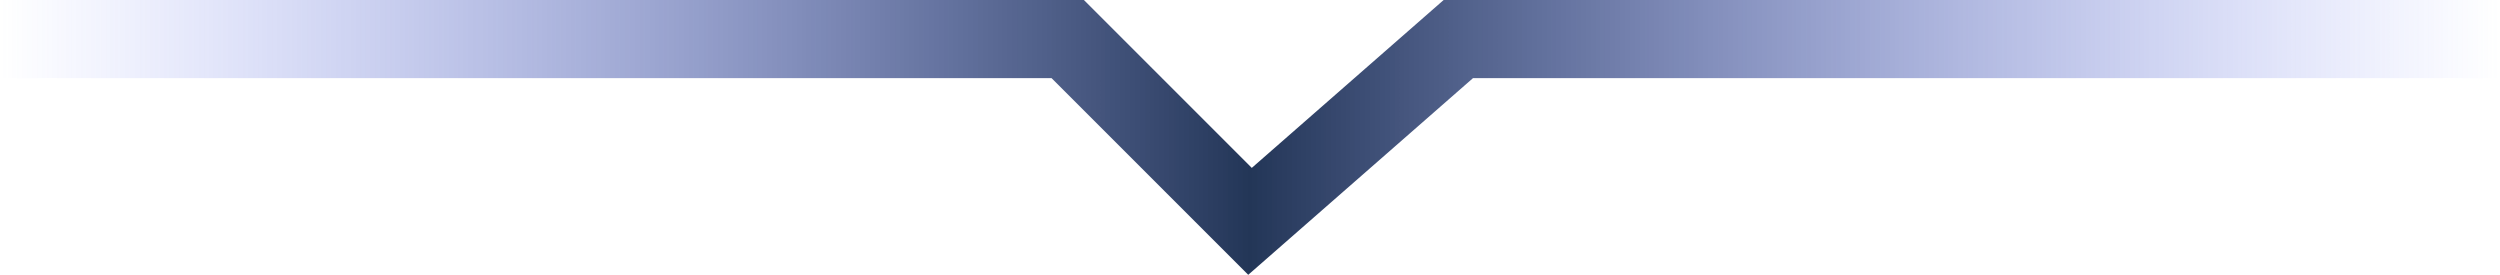
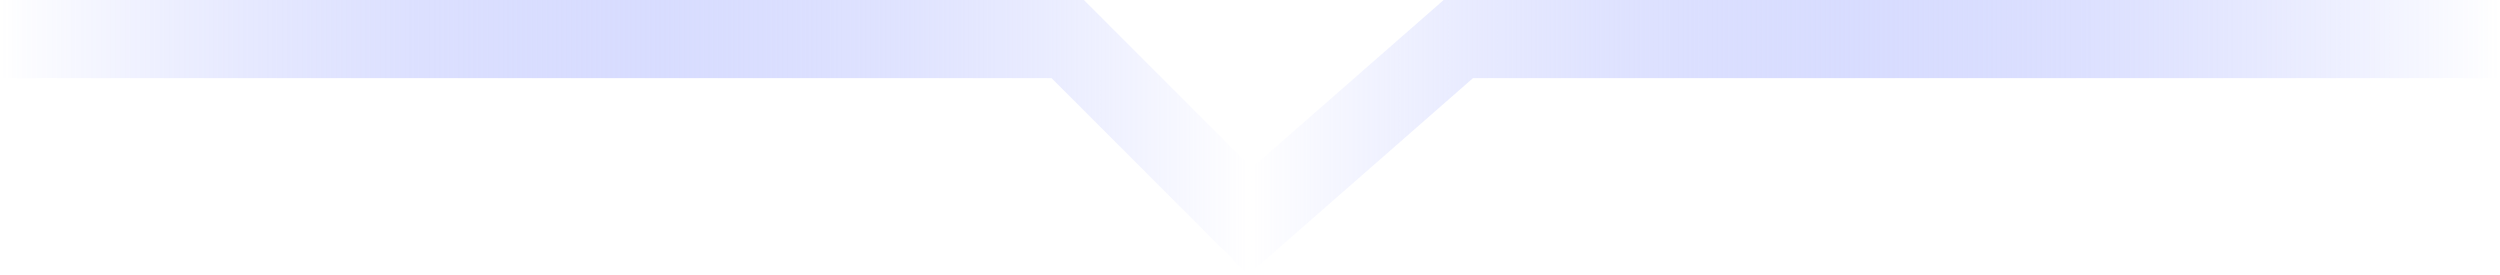
<svg xmlns="http://www.w3.org/2000/svg" preserveAspectRatio="none" overflow="visible" style="display: block;" width="96" height="10.553" viewBox="0 0 96 10.553" fill="none">
  <path id="Active Indicator" d="M96 1.5H56L48 8.5L41 1.5H0" stroke-width="3" stroke="url(#paint0_linear_0_1361)" />
  <defs>
    <linearGradient id="paint0_linear_0_1361" x1="96" y1="5" x2="0" y2="5" gradientUnits="userSpaceOnUse">
      <stop stop-color="#6375FE" stop-opacity="0" />
-       <stop offset="0.5" stop-color="#233657" />
+       <stop offset="0.5" stop-color="#ffffff" />
      <stop offset="1" stop-color="#6375FE" stop-opacity="0" />
    </linearGradient>
  </defs>
</svg>
